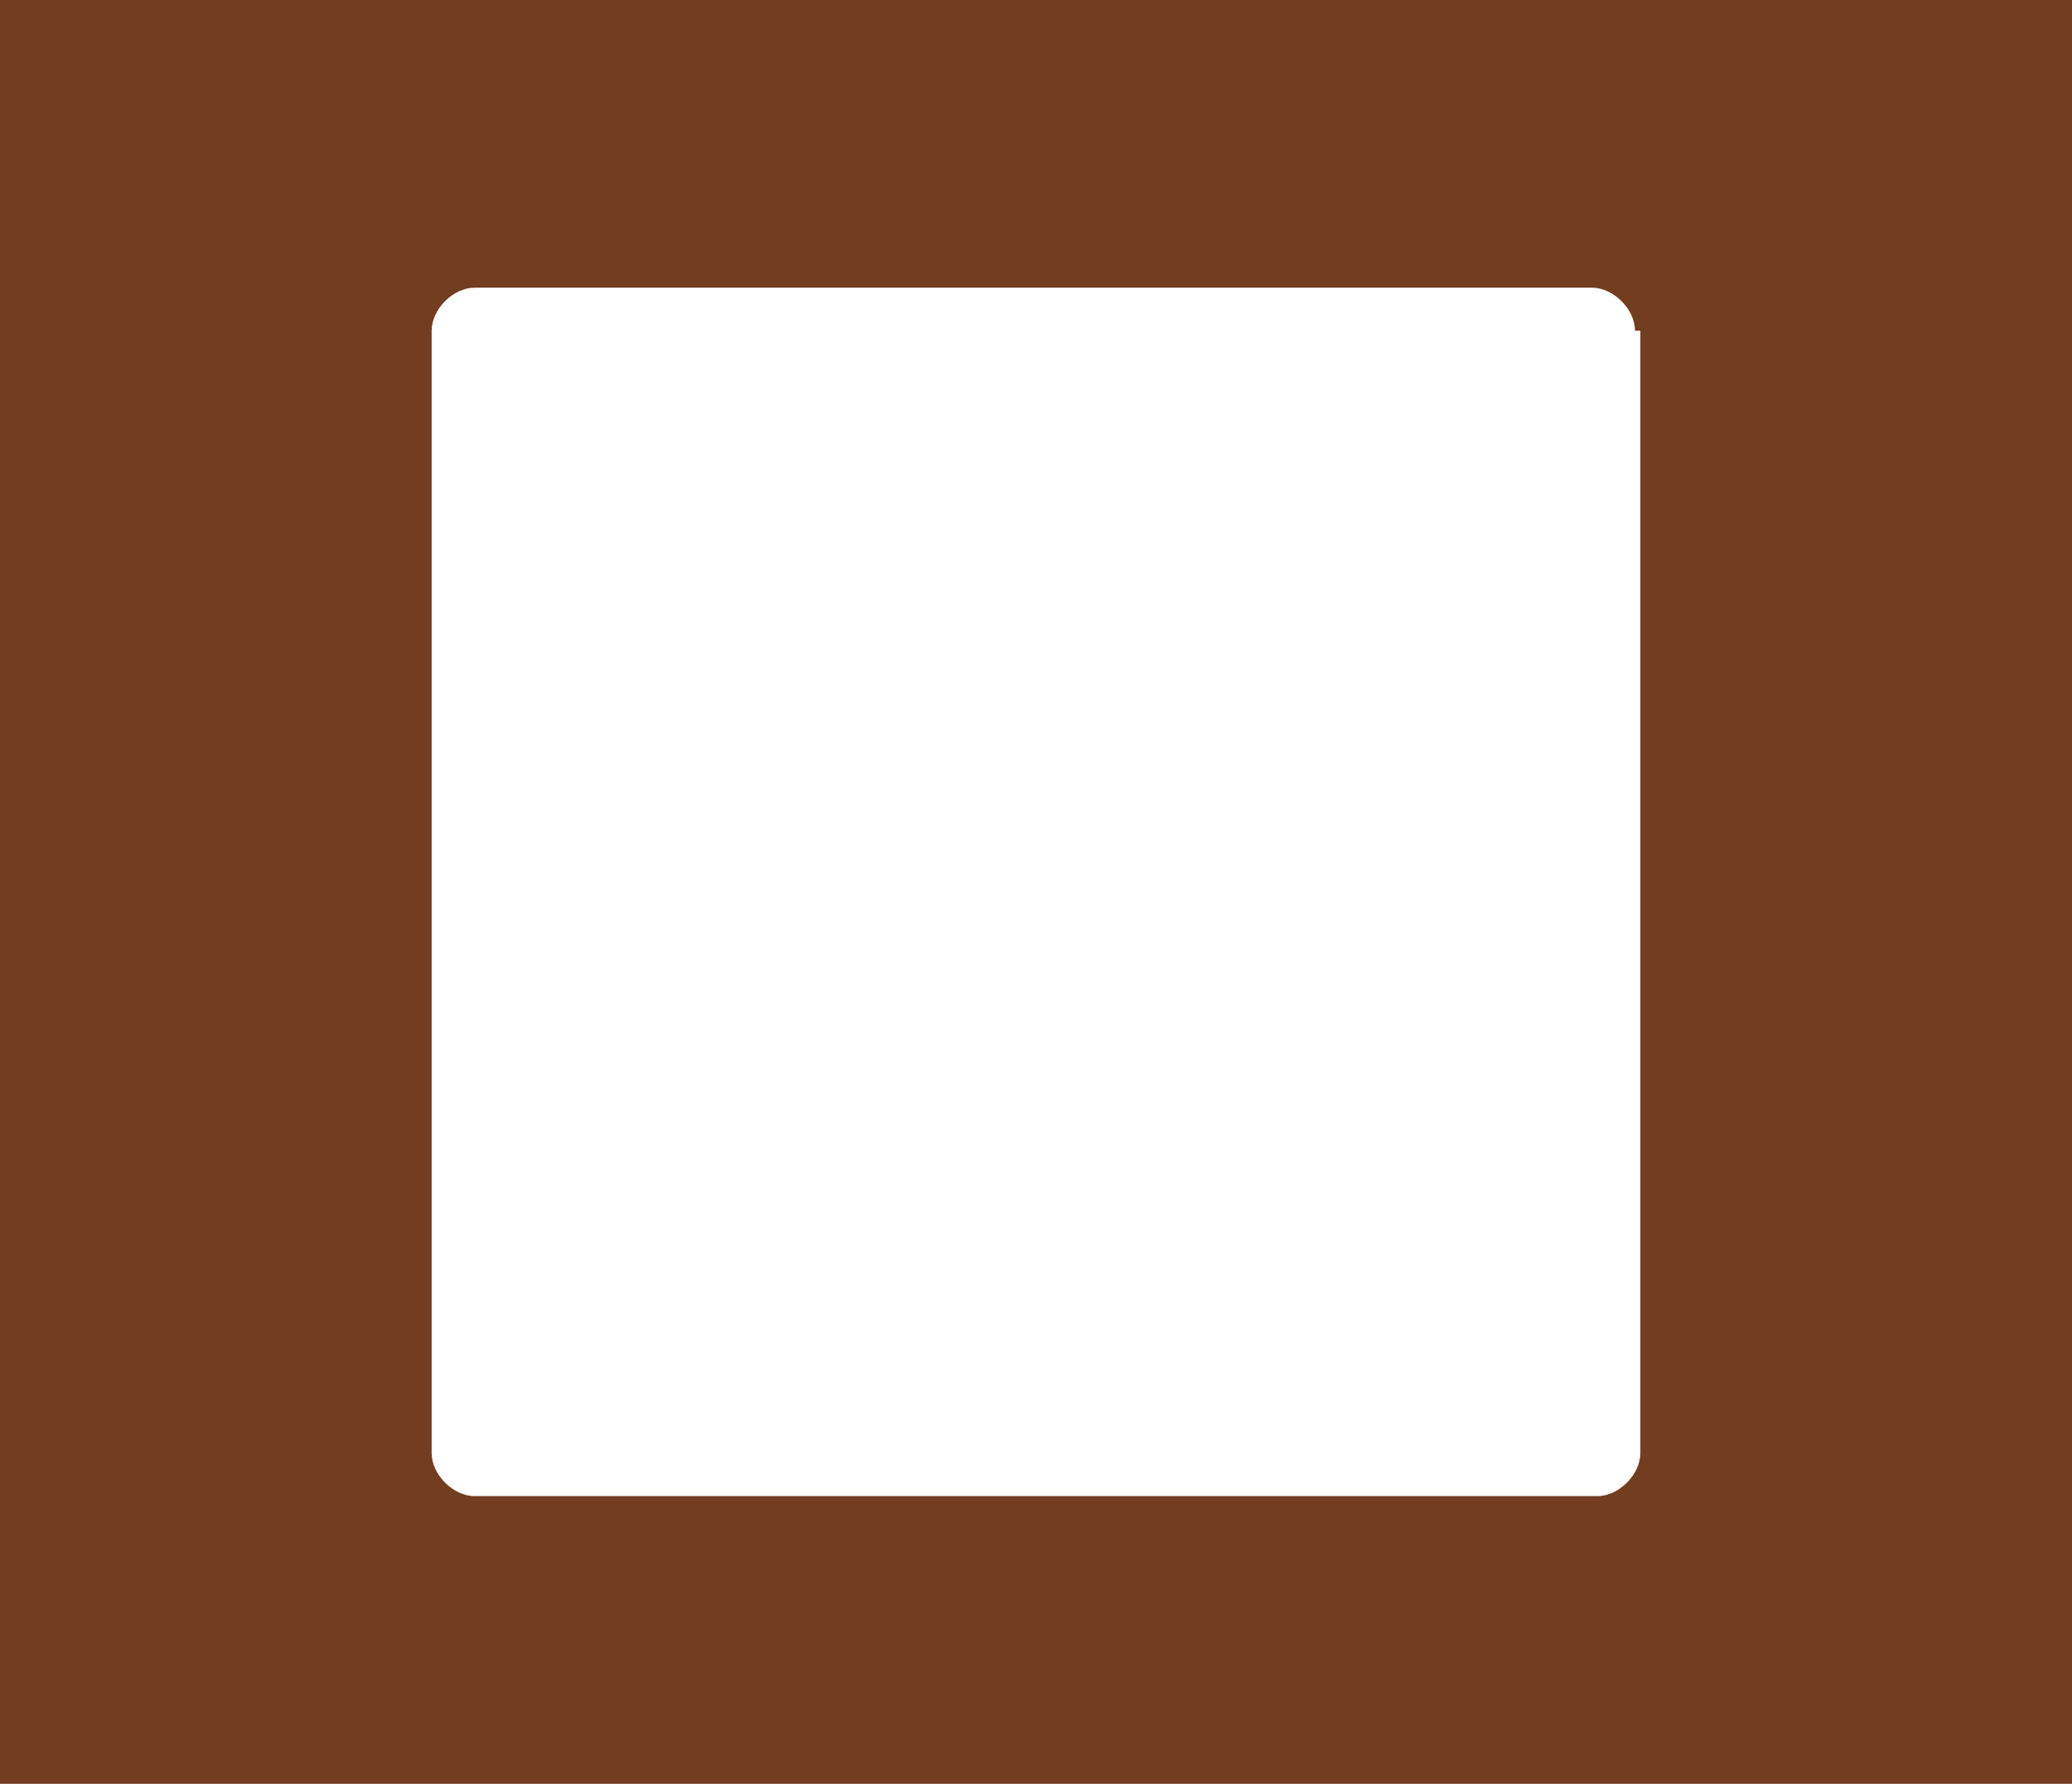
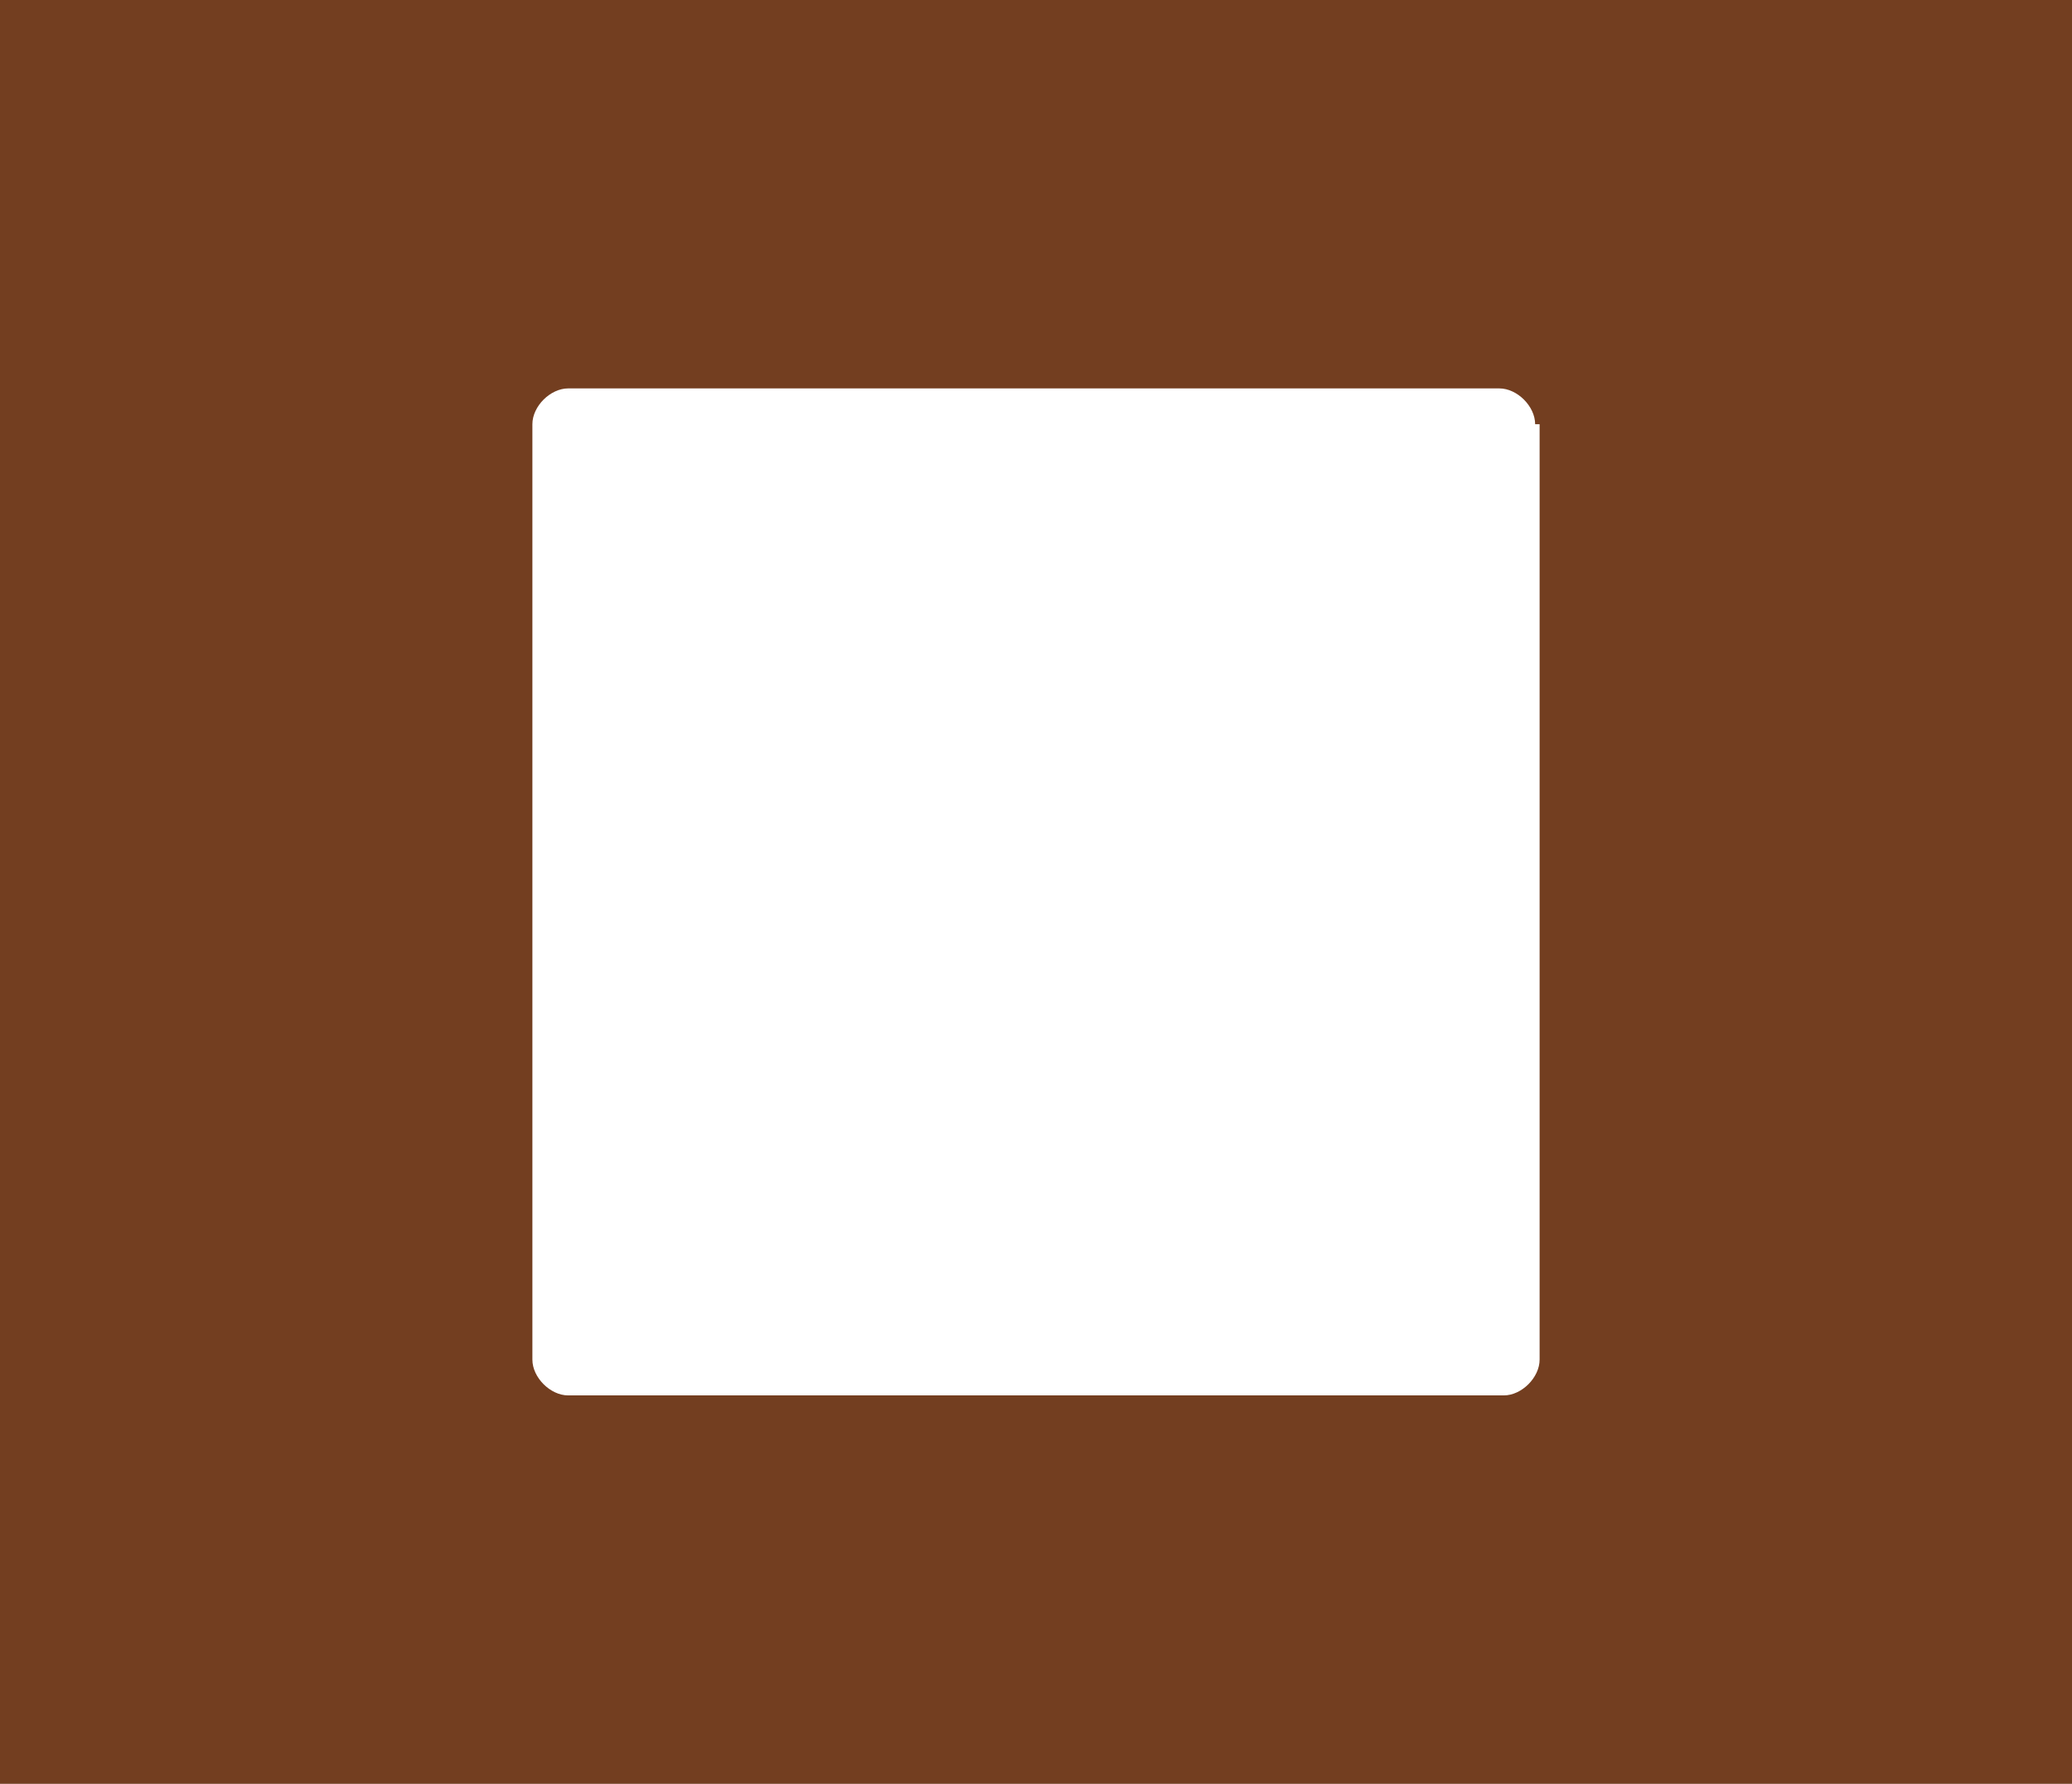
- <svg xmlns="http://www.w3.org/2000/svg" version="1.1" id="Ebene_1" x="0px" y="0px" viewBox="0 0 30 25.833" xml:space="preserve" width="30" height="25.833" class="br-symbol-library">
+ <svg xmlns="http://www.w3.org/2000/svg" version="1.1" id="Ebene_1" x="0px" y="0px" viewBox="0 0 36 31" xml:space="preserve" width="36" height="31" class="br-symbol-library">
  <defs id="defs9" />
-   <rect style="fill:#733e20;fill-opacity:1;stroke-width:3.713;paint-order:stroke fill markers" id="rect836" width="30" height="25.833" x="0" y="0" />
-   <g id="Stop" transform="matrix(0.7777778,0,0,0.7777778,2.516667,0.4333336)">
+   <rect style="fill:#733e20;fill-opacity:1;stroke-width:4.456;paint-order:stroke fill markers" id="rect836" width="36" height="31" x="0" y="0" />
+   <g id="Stop" transform="matrix(0.7777778,0,0,0.7777778,5.516667,3.016667)">
    <path d="M 27.2,5.6 C 27.2,5.2 26.8,4.8 26.4,4.8 H 5.6 C 5.2,4.8 4.8,5.2 4.8,5.6 v 20.9 c 0,0.4 0.4,0.8 0.8,0.8 h 20.9 c 0.4,0 0.8,-0.4 0.8,-0.8 V 5.6 Z" fill="#ffffff" background-color="#733E20" id="path2" />
  </g>
  <g id="Ebene_1_1_">
</g>
</svg>
